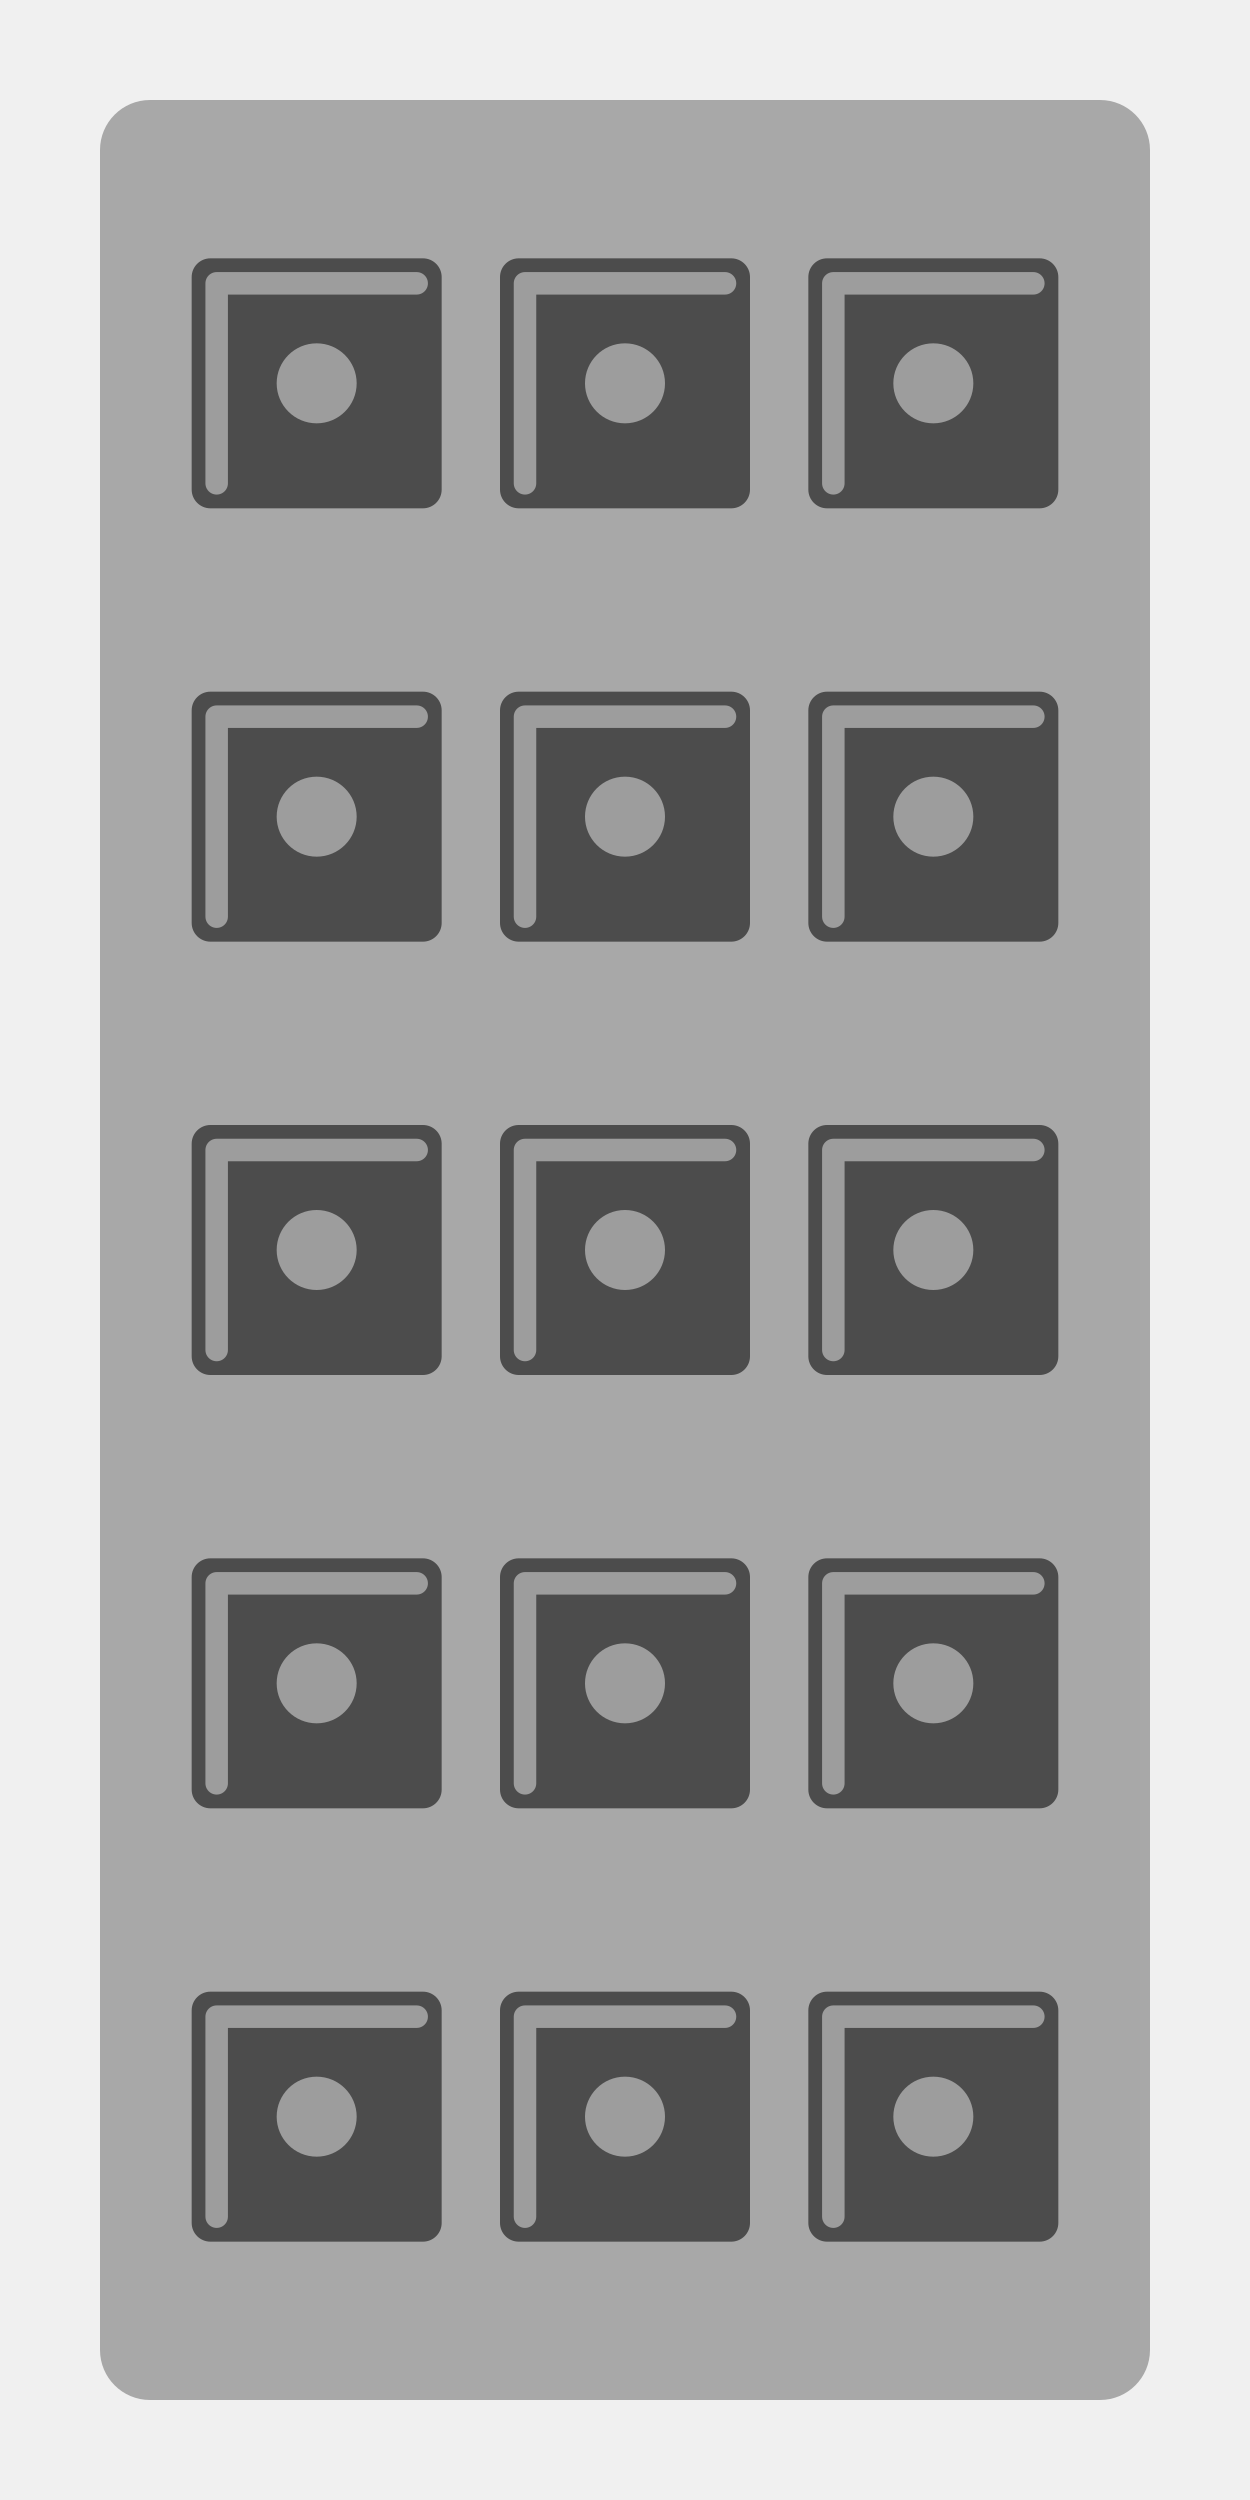
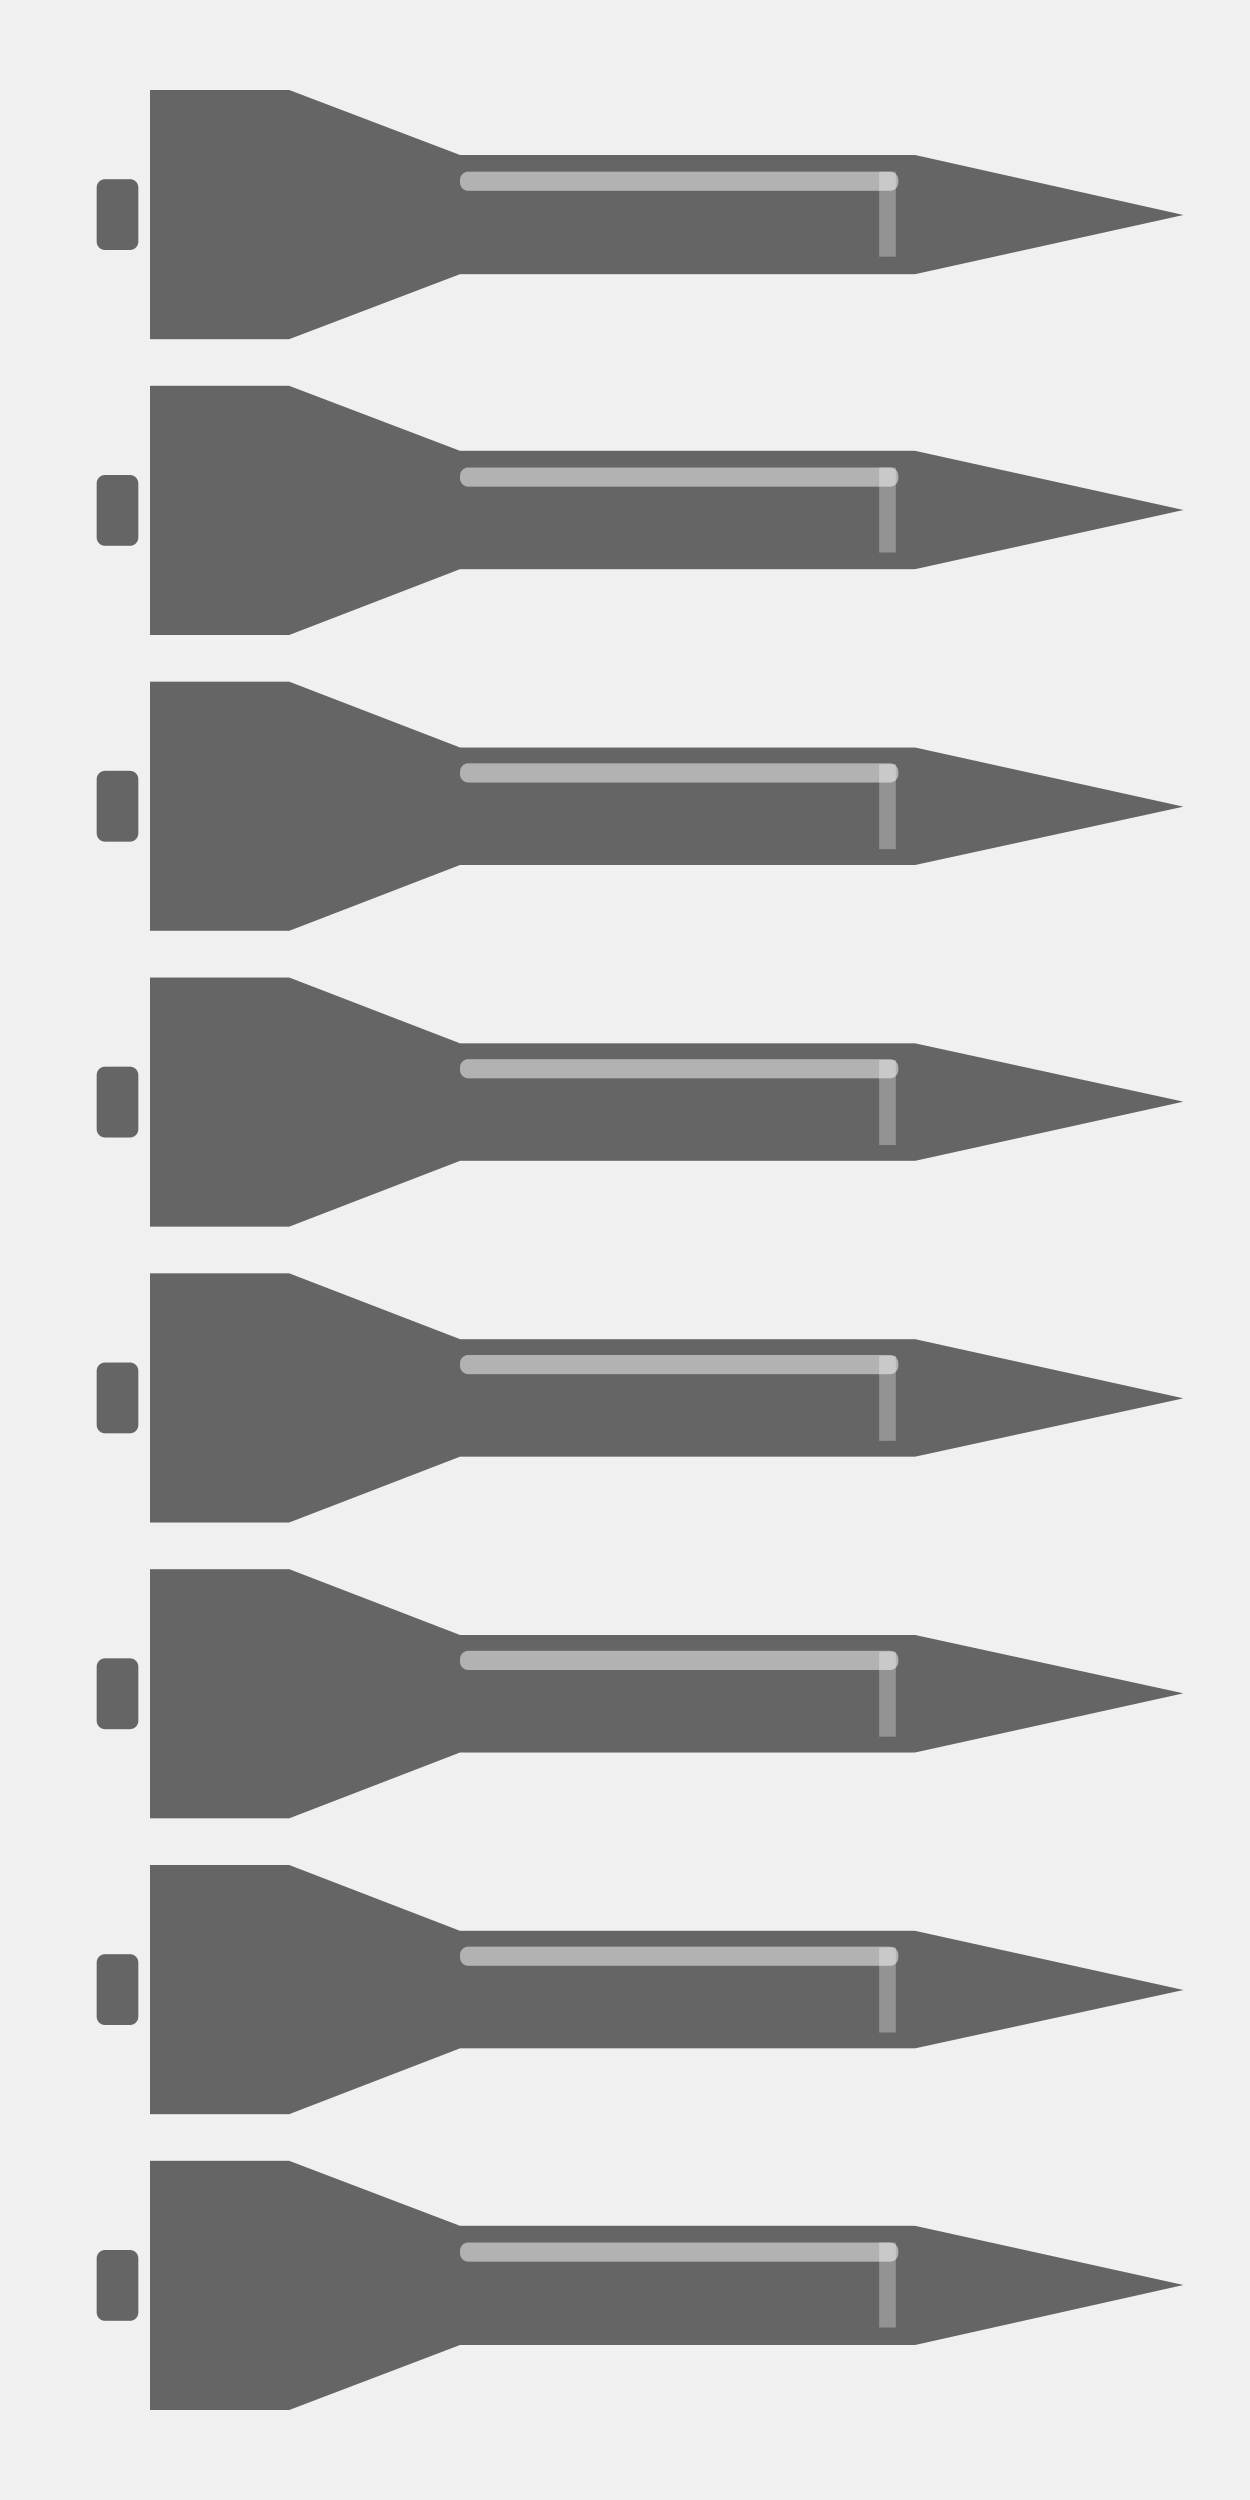
<svg xmlns="http://www.w3.org/2000/svg" viewBox="0 0 150 300">
-   <rect x="12" y="12" width="126" height="276" rx="6" fill="#000000" fill-opacity="0.3" />
-   <rect x="23" y="31" width="30" height="30" rx="2.25" fill="#000000" fill-opacity="0.55" />
-   <path d="M 26 58 L 26 34 L 50 34" fill="none" stroke="#ffffff" stroke-opacity="0.45" stroke-width="2.7" stroke-linecap="round" stroke-linejoin="round" />
-   <ellipse cx="38" cy="46" rx="4.8" ry="4.8" fill="#ffffff" fill-opacity="0.45" />
-   <rect x="60" y="31" width="30" height="30" rx="2.25" fill="#000000" fill-opacity="0.55" />
-   <path d="M 63 58 L 63 34 L 87 34" fill="none" stroke="#ffffff" stroke-opacity="0.45" stroke-width="2.7" stroke-linecap="round" stroke-linejoin="round" />
-   <ellipse cx="75" cy="46" rx="4.8" ry="4.8" fill="#ffffff" fill-opacity="0.45" />
-   <rect x="97" y="31" width="30" height="30" rx="2.25" fill="#000000" fill-opacity="0.55" />
-   <path d="M 100 58 L 100 34 L 124 34" fill="none" stroke="#ffffff" stroke-opacity="0.45" stroke-width="2.7" stroke-linecap="round" stroke-linejoin="round" />
-   <ellipse cx="112" cy="46" rx="4.8" ry="4.8" fill="#ffffff" fill-opacity="0.45" />
-   <rect x="23" y="83" width="30" height="30" rx="2.25" fill="#000000" fill-opacity="0.55" />
-   <path d="M 26 110 L 26 86 L 50 86" fill="none" stroke="#ffffff" stroke-opacity="0.45" stroke-width="2.7" stroke-linecap="round" stroke-linejoin="round" />
-   <ellipse cx="38" cy="98" rx="4.8" ry="4.8" fill="#ffffff" fill-opacity="0.45" />
-   <rect x="60" y="83" width="30" height="30" rx="2.25" fill="#000000" fill-opacity="0.55" />
-   <path d="M 63 110 L 63 86 L 87 86" fill="none" stroke="#ffffff" stroke-opacity="0.45" stroke-width="2.7" stroke-linecap="round" stroke-linejoin="round" />
-   <ellipse cx="75" cy="98" rx="4.8" ry="4.8" fill="#ffffff" fill-opacity="0.45" />
-   <rect x="97" y="83" width="30" height="30" rx="2.25" fill="#000000" fill-opacity="0.55" />
-   <path d="M 100 110 L 100 86 L 124 86" fill="none" stroke="#ffffff" stroke-opacity="0.45" stroke-width="2.7" stroke-linecap="round" stroke-linejoin="round" />
-   <ellipse cx="112" cy="98" rx="4.8" ry="4.8" fill="#ffffff" fill-opacity="0.45" />
-   <rect x="23" y="135" width="30" height="30" rx="2.25" fill="#000000" fill-opacity="0.55" />
-   <path d="M 26 162 L 26 138 L 50 138" fill="none" stroke="#ffffff" stroke-opacity="0.45" stroke-width="2.7" stroke-linecap="round" stroke-linejoin="round" />
-   <ellipse cx="38" cy="150" rx="4.8" ry="4.8" fill="#ffffff" fill-opacity="0.45" />
-   <rect x="60" y="135" width="30" height="30" rx="2.25" fill="#000000" fill-opacity="0.55" />
-   <path d="M 63 162 L 63 138 L 87 138" fill="none" stroke="#ffffff" stroke-opacity="0.45" stroke-width="2.7" stroke-linecap="round" stroke-linejoin="round" />
-   <ellipse cx="75" cy="150" rx="4.8" ry="4.8" fill="#ffffff" fill-opacity="0.45" />
-   <rect x="97" y="135" width="30" height="30" rx="2.25" fill="#000000" fill-opacity="0.55" />
-   <path d="M 100 162 L 100 138 L 124 138" fill="none" stroke="#ffffff" stroke-opacity="0.45" stroke-width="2.7" stroke-linecap="round" stroke-linejoin="round" />
-   <ellipse cx="112" cy="150" rx="4.8" ry="4.8" fill="#ffffff" fill-opacity="0.45" />
-   <rect x="23" y="187" width="30" height="30" rx="2.25" fill="#000000" fill-opacity="0.55" />
-   <path d="M 26 214 L 26 190 L 50 190" fill="none" stroke="#ffffff" stroke-opacity="0.45" stroke-width="2.7" stroke-linecap="round" stroke-linejoin="round" />
-   <ellipse cx="38" cy="202" rx="4.8" ry="4.8" fill="#ffffff" fill-opacity="0.45" />
-   <rect x="60" y="187" width="30" height="30" rx="2.25" fill="#000000" fill-opacity="0.55" />
-   <path d="M 63 214 L 63 190 L 87 190" fill="none" stroke="#ffffff" stroke-opacity="0.45" stroke-width="2.7" stroke-linecap="round" stroke-linejoin="round" />
-   <ellipse cx="75" cy="202" rx="4.8" ry="4.8" fill="#ffffff" fill-opacity="0.45" />
-   <rect x="97" y="187" width="30" height="30" rx="2.25" fill="#000000" fill-opacity="0.55" />
-   <path d="M 100 214 L 100 190 L 124 190" fill="none" stroke="#ffffff" stroke-opacity="0.45" stroke-width="2.7" stroke-linecap="round" stroke-linejoin="round" />
-   <ellipse cx="112" cy="202" rx="4.8" ry="4.8" fill="#ffffff" fill-opacity="0.45" />
-   <rect x="23" y="239" width="30" height="30" rx="2.25" fill="#000000" fill-opacity="0.55" />
-   <path d="M 26 266 L 26 242 L 50 242" fill="none" stroke="#ffffff" stroke-opacity="0.45" stroke-width="2.7" stroke-linecap="round" stroke-linejoin="round" />
-   <ellipse cx="38" cy="254" rx="4.8" ry="4.8" fill="#ffffff" fill-opacity="0.45" />
-   <rect x="60" y="239" width="30" height="30" rx="2.25" fill="#000000" fill-opacity="0.55" />
-   <path d="M 63 266 L 63 242 L 87 242" fill="none" stroke="#ffffff" stroke-opacity="0.45" stroke-width="2.7" stroke-linecap="round" stroke-linejoin="round" />
-   <ellipse cx="75" cy="254" rx="4.8" ry="4.8" fill="#ffffff" fill-opacity="0.45" />
-   <rect x="97" y="239" width="30" height="30" rx="2.25" fill="#000000" fill-opacity="0.55" />
-   <path d="M 100 266 L 100 242 L 124 242" fill="none" stroke="#ffffff" stroke-opacity="0.45" stroke-width="2.7" stroke-linecap="round" stroke-linejoin="round" />
-   <ellipse cx="112" cy="254" rx="4.8" ry="4.8" fill="#ffffff" fill-opacity="0.45" />
+   <path d="M 18 10.8 L 34.7 10.8 L 55.2 18.6 L 109.8 18.6 L 142 25.8 L 109.8 32.9 L 55.2 32.9 L 34.7 40.7 L 18 40.7 Z" fill="#000000" fill-opacity="0.58" />
+   <rect x="11.6" y="21.5" width="5" height="8.5" rx="1" fill="#000000" fill-opacity="0.58" />
+   <rect x="55.2" y="20.6" width="52.6" height="2.3" rx="1" fill="#ffffff" fill-opacity="0.5" />
+   <rect x="105.5" y="20.6" width="2" height="10.2" fill="#ffffff" fill-opacity="0.3" />
+   <path d="M 18 46.3 L 34.7 46.3 L 55.2 54.1 L 109.8 54.1 L 142 61.2 L 109.8 68.3 L 55.2 68.3 L 34.7 76.2 L 18 76.2 Z" fill="#000000" fill-opacity="0.58" />
+   <rect x="11.6" y="57" width="5" height="8.5" rx="1" fill="#000000" fill-opacity="0.58" />
+   <rect x="55.2" y="56.1" width="52.6" height="2.3" rx="1" fill="#ffffff" fill-opacity="0.5" />
+   <rect x="105.5" y="56.1" width="2" height="10.2" fill="#ffffff" fill-opacity="0.3" />
+   <path d="M 18 81.8 L 34.7 81.8 L 55.2 89.7 L 109.8 89.7 L 142 96.8 L 109.8 103.8 L 55.2 103.8 L 34.7 111.7 L 18 111.7 Z" fill="#000000" fill-opacity="0.58" />
+   <rect x="11.6" y="92.5" width="5" height="8.5" rx="1" fill="#000000" fill-opacity="0.58" />
+   <rect x="55.2" y="91.6" width="52.6" height="2.3" rx="1" fill="#ffffff" fill-opacity="0.5" />
+   <rect x="105.5" y="91.7" width="2" height="10.2" fill="#ffffff" fill-opacity="0.3" />
+   <path d="M 18 117.3 L 34.7 117.3 L 55.2 125.2 L 109.8 125.2 L 142 132.2 L 109.8 139.3 L 55.2 139.3 L 34.7 147.2 L 18 147.2 Z" fill="#000000" fill-opacity="0.58" />
+   <rect x="11.6" y="128" width="5" height="8.5" rx="1" fill="#000000" fill-opacity="0.58" />
+   <rect x="55.2" y="127.1" width="52.6" height="2.3" rx="1" fill="#ffffff" fill-opacity="0.5" />
+   <rect x="105.5" y="127.2" width="2" height="10.2" fill="#ffffff" fill-opacity="0.3" />
+   <path d="M 18 152.8 L 34.7 152.8 L 55.2 160.7 L 109.8 160.7 L 142 167.8 L 109.8 174.8 L 55.2 174.8 L 34.7 182.7 L 18 182.7 Z" fill="#000000" fill-opacity="0.58" />
+   <rect x="11.6" y="163.5" width="5" height="8.5" rx="1" fill="#000000" fill-opacity="0.58" />
+   <rect x="55.2" y="162.6" width="52.6" height="2.3" rx="1" fill="#ffffff" fill-opacity="0.5" />
+   <rect x="105.5" y="162.7" width="2" height="10.2" fill="#ffffff" fill-opacity="0.3" />
+   <path d="M 18 188.3 L 34.7 188.3 L 55.2 196.2 L 109.8 196.2 L 142 203.2 L 109.8 210.3 L 55.2 210.3 L 34.7 218.2 L 18 218.2 Z" fill="#000000" fill-opacity="0.58" />
+   <rect x="11.6" y="199" width="5" height="8.5" rx="1" fill="#000000" fill-opacity="0.58" />
+   <rect x="55.2" y="198.1" width="52.6" height="2.3" rx="1" fill="#ffffff" fill-opacity="0.5" />
+   <rect x="105.5" y="198.2" width="2" height="10.2" fill="#ffffff" fill-opacity="0.3" />
+   <path d="M 18 223.8 L 34.7 223.8 L 55.2 231.7 L 109.8 231.7 L 142 238.8 L 109.8 245.8 L 55.2 245.8 L 34.7 253.7 L 18 253.7 Z" fill="#000000" fill-opacity="0.58" />
+   <rect x="11.6" y="234.5" width="5" height="8.5" rx="1" fill="#000000" fill-opacity="0.58" />
+   <rect x="55.2" y="233.6" width="52.6" height="2.3" rx="1" fill="#ffffff" fill-opacity="0.5" />
+   <rect x="105.5" y="233.7" width="2" height="10.2" fill="#ffffff" fill-opacity="0.3" />
+   <path d="M 18 259.3 L 34.7 259.3 L 55.2 267.1 L 109.8 267.1 L 142 274.2 L 109.8 281.4 L 55.2 281.4 L 34.7 289.2 L 18 289.2 Z" fill="#000000" fill-opacity="0.58" />
+   <rect x="11.6" y="270" width="5" height="8.5" rx="1" fill="#000000" fill-opacity="0.58" />
+   <rect x="55.2" y="269.1" width="52.6" height="2.3" rx="1" fill="#ffffff" fill-opacity="0.5" />
+   <rect x="105.5" y="269.1" width="2" height="10.2" fill="#ffffff" fill-opacity="0.3" />
</svg>
